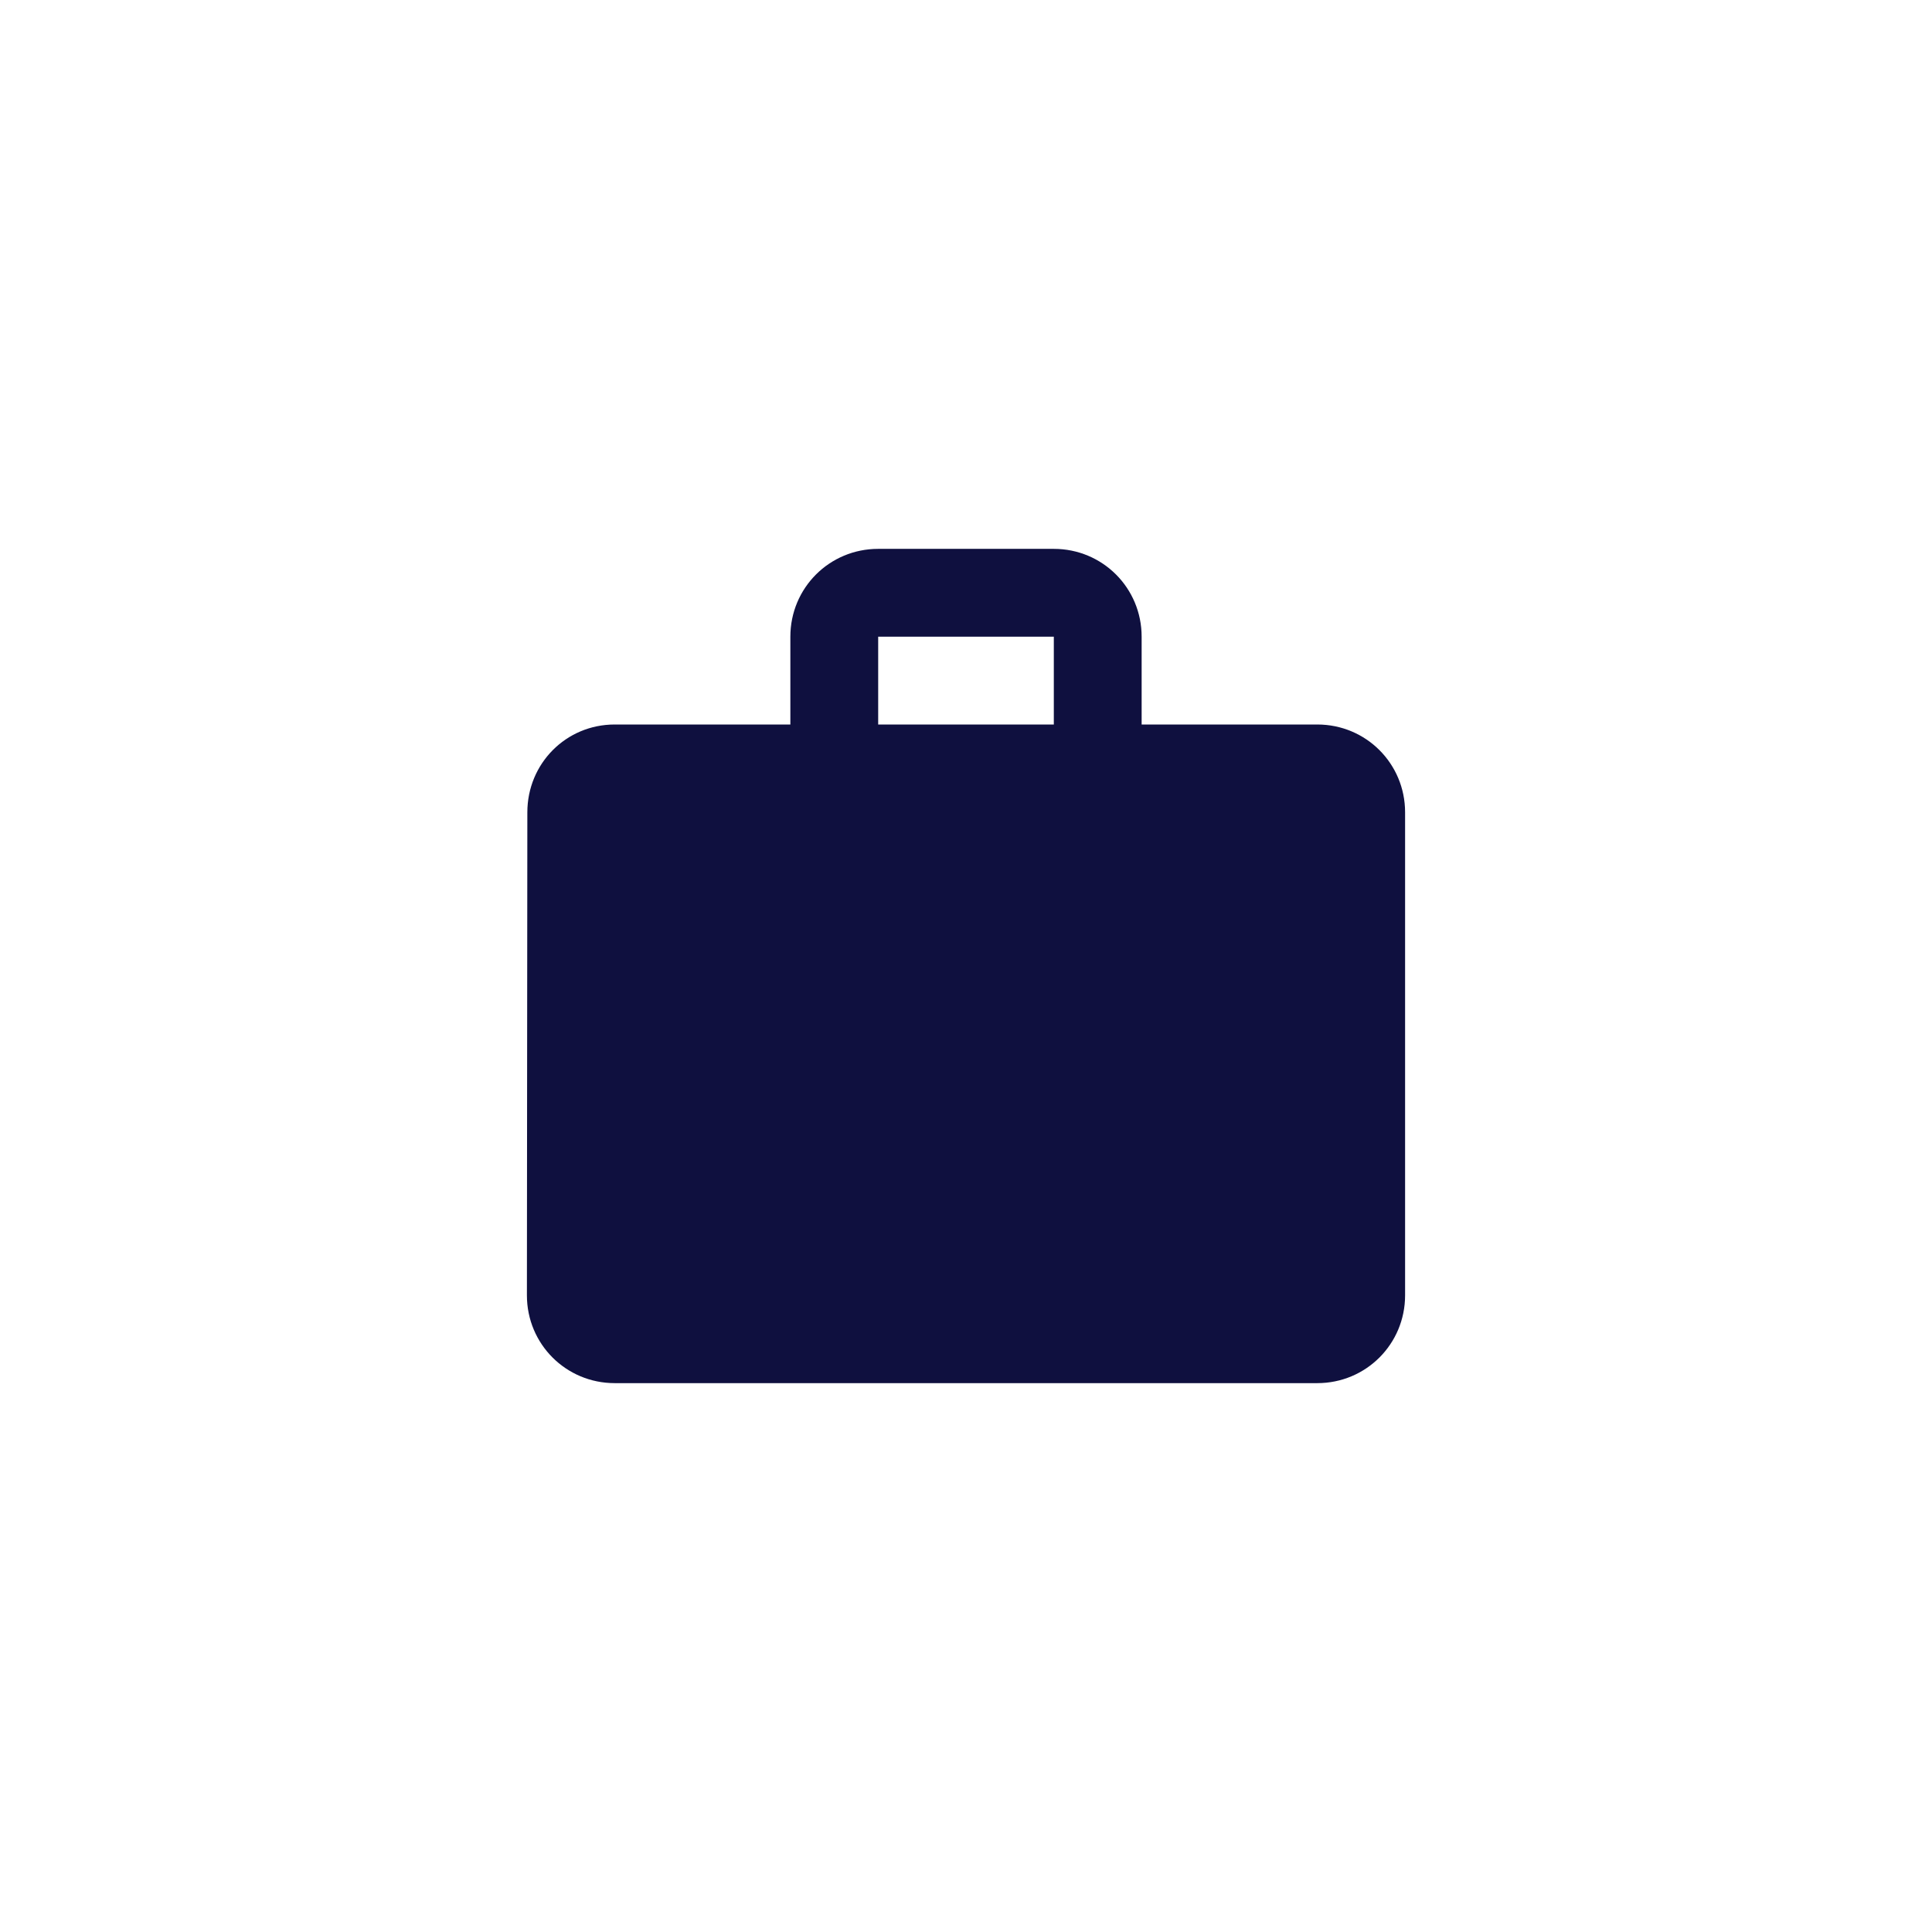
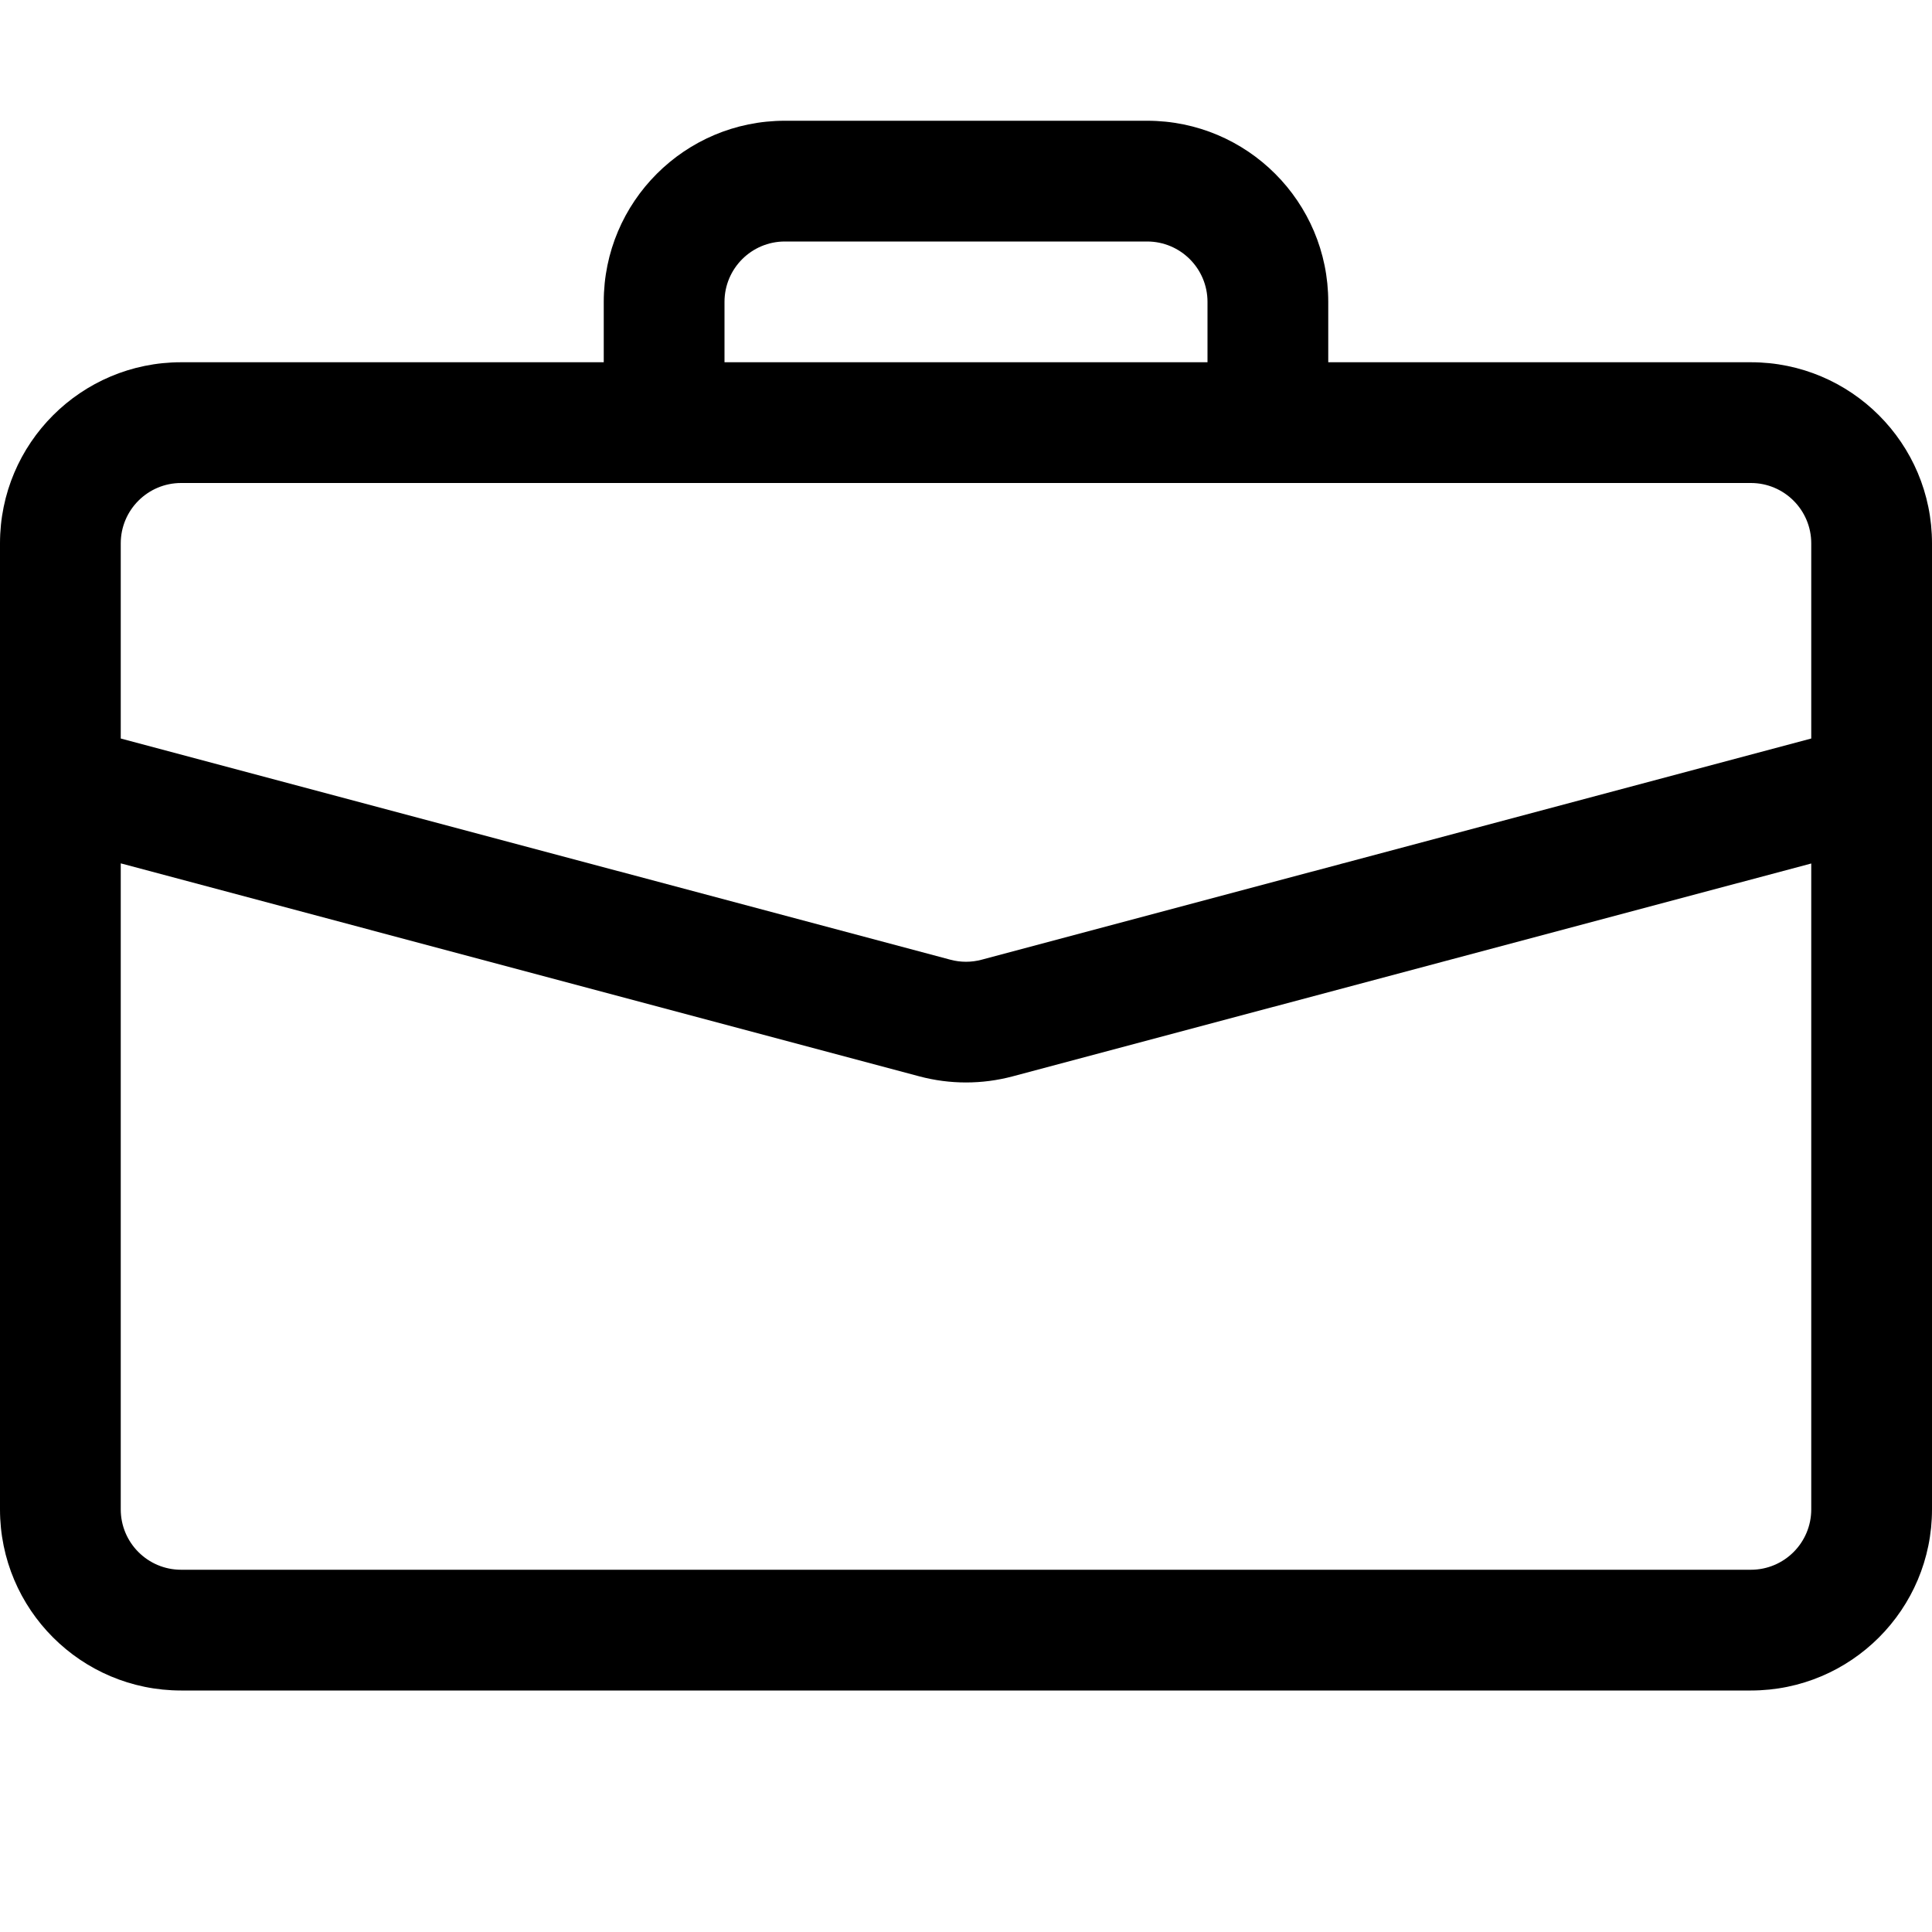
- <svg xmlns="http://www.w3.org/2000/svg" width="44" height="44" viewBox="0 0 44 44" fill="none">
-   <path d="M30 16.5H26V14.5C26 13.39 25.11 12.5 24 12.5H20C18.89 12.5 18 13.39 18 14.5V16.5H14C12.89 16.5 12.01 17.39 12.01 18.5L12 29.5C12 30.61 12.89 31.5 14 31.5H30C31.11 31.5 32 30.61 32 29.5V18.5C32 17.39 31.11 16.5 30 16.5ZM24 16.5H20V14.5H24V16.5Z" fill="#0F103F" />
+ <svg xmlns="http://www.w3.org/2000/svg" width="16" height="16" fill="currentColor" class="bi bi-briefcase" viewBox="0 0 16 16">
+   <path d="M6.5 1A1.5 1.5 0 0 0 5 2.5V3H1.5A1.5 1.5 0 0 0 0 4.5v8A1.5 1.5 0 0 0 1.5 14h13a1.5 1.5 0 0 0 1.5-1.5v-8A1.5 1.5 0 0 0 14.5 3H11v-.5A1.5 1.5 0 0 0 9.5 1h-3zm0 1h3a.5.5 0 0 1 .5.5V3H6v-.5a.5.5 0 0 1 .5-.5zm1.886 6.914L15 7.151V12.5a.5.5 0 0 1-.5.5h-13a.5.5 0 0 1-.5-.5V7.15l6.614 1.764a1.5 1.5 0 0 0 .772 0zM1.5 4h13a.5.5 0 0 1 .5.5v1.616L8.129 7.948a.5.5 0 0 1-.258 0L1 6.116V4.5a.5.5 0 0 1 .5-.5z" />
</svg>
